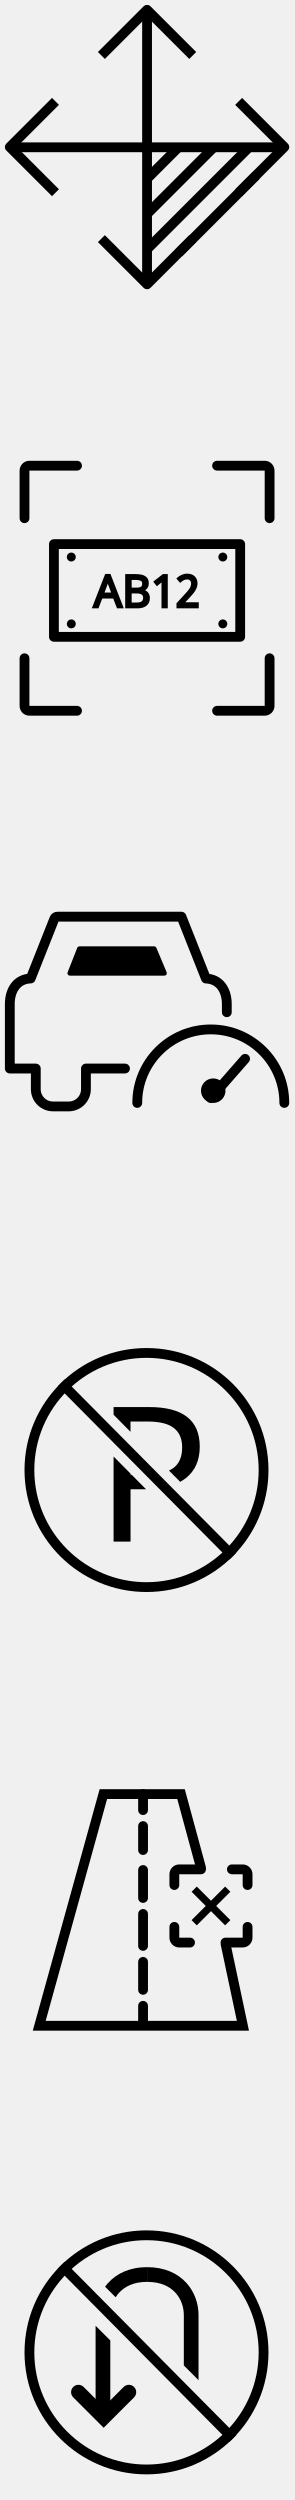
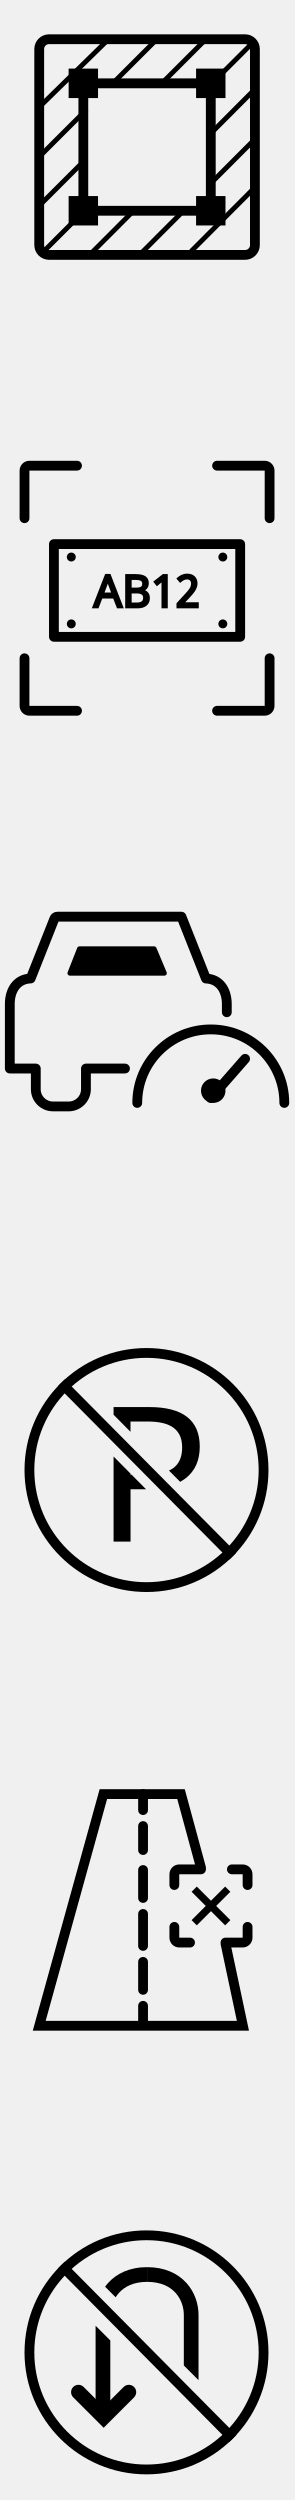
<svg xmlns="http://www.w3.org/2000/svg" width="60" height="510" viewBox="0 0 60 510" fill="none">
-   <path fill-rule="evenodd" clip-rule="evenodd" d="M14.939 486.939C15.525 486.354 16.475 486.354 17.061 486.939L21.143 491.022L25.225 486.939C25.811 486.354 26.761 486.354 27.346 486.939C27.932 487.525 27.932 488.475 27.346 489.061L22.203 494.204L21.143 495.264L20.082 494.204L14.939 489.061C14.354 488.475 14.354 487.525 14.939 486.939Z" fill="black" />
  <g clip-path="url(#clip0_61_84916)">
-     <path d="M29.89 457C42.51 457 52.77 467.27 52.77 479.89C52.77 492.5 42.5 502.77 29.89 502.77C17.27 502.77 7 492.51 7 479.89C7 467.27 17.27 457 29.89 457ZM29.89 455C16.14 455 5 466.14 5 479.89C5 493.62 16.14 504.77 29.89 504.77C43.63 504.77 54.77 493.62 54.77 479.89C54.77 466.14 43.63 455 29.89 455Z" fill="black" />
-     <path fill-rule="evenodd" clip-rule="evenodd" d="M21.436 466.486C21.61 466.248 21.796 466.016 21.995 465.791C23.759 463.8 26.431 462.5 30 462.5V465.5C27.216 465.5 25.388 466.486 24.24 467.781C24 468.052 23.785 468.342 23.595 468.646L21.436 466.486ZM19.5 474.45V492H22.5V477.45L19.5 474.45Z" fill="black" />
-     <path fill-rule="evenodd" clip-rule="evenodd" d="M40.5 472.265C40.5 470.011 39.729 467.567 37.987 465.671C36.217 463.746 33.55 462.5 30 462.5V465.5C32.803 465.5 34.636 466.458 35.778 467.701C36.947 468.973 37.5 470.662 37.5 472.265V482.55L40.5 485.55V472.265Z" fill="black" />
-     <path d="M12.48 462.11L47.51 497.45" stroke="black" stroke-width="2" stroke-miterlimit="10" stroke-linejoin="round" />
+     <path d="M44.28 15.97L51.49 8.77" stroke="black" stroke-miterlimit="10" />
+     <path d="M8.97 51.23L16.76 43.45" stroke="black" stroke-miterlimit="10" />
+     <path d="M33 17L42 8" stroke="black" stroke-miterlimit="10" />
+     <path d="M8.49 41.48L17.57 32.4" stroke="black" stroke-miterlimit="10" />
+     <path d="M23 17L32 8" stroke="black" stroke-miterlimit="10" />
+     <path d="M8.43 31.56L17.65 22.35" stroke="black" stroke-miterlimit="10" />
+     <path d="M8.54 21.33L21.58 8.55" stroke="black" stroke-miterlimit="10" />
+     <path d="M43.35 26.87L51.49 18.7" stroke="black" stroke-miterlimit="10" />
+     <path d="M18.88 51.39L27.88 42.37" stroke="black" stroke-miterlimit="10" />
+     <path d="M43.46 36.94L51.57 28.81" stroke="black" stroke-miterlimit="10" />
+     <path d="M28.97 51.48L38.02 42.41" stroke="black" stroke-miterlimit="10" />
+     <path d="M38.98 51.28L51.57 38.65" stroke="black" stroke-miterlimit="10" />
+     <path d="M43 43H17V17H30H43V43Z" stroke="black" stroke-width="2" />
+     <path d="M20 14H14V20H20V14Z" fill="black" />
+     <path d="M46 14H40V20H46V14Z" fill="black" />
+     <path d="M20 40H14V46H20V40Z" fill="black" />
+     <path d="M46 40H40V46H46V40Z" fill="black" />
  </g>
-   <path fill-rule="evenodd" clip-rule="evenodd" d="M21.087 365H20.326L20.123 365.733L7.036 412.993L6.685 414.26H8H49.556H50.79L50.534 413.052L47.188 397.284H47.305H49.506C50.611 397.284 51.506 396.389 51.506 395.284V393.083C51.506 392.531 51.058 392.083 50.506 392.083C49.954 392.083 49.506 392.531 49.506 393.083V395.284H47.305H46C45.448 395.284 45 395.732 45 396.284C45 396.32 45.002 396.356 45.006 396.391C44.994 396.494 44.999 396.601 45.022 396.708L48.321 412.26H9.315L21.847 367H36.163L40.035 381.262C40.18 381.795 40.729 382.11 41.262 381.965C41.795 381.82 42.11 381.271 41.965 380.738L37.893 365.738L37.693 365H36.928H21.087Z" fill="black" />
-   <path d="M29.185 366L29.185 369.259" stroke="black" stroke-width="2" stroke-linecap="round" />
-   <path d="M29.185 409.185L29.185 412.445" stroke="black" stroke-width="2" stroke-linecap="round" />
-   <path d="M29.185 372.519L29.185 377.407" stroke="black" stroke-width="2" stroke-linecap="round" />
-   <path d="M29.185 381.481L29.185 387.185" stroke="black" stroke-width="2" stroke-linecap="round" />
-   <path d="M29.185 390.444L29.185 396.963" stroke="black" stroke-width="2" stroke-linecap="round" />
-   <path d="M29.185 400.222L29.185 405.926" stroke="black" stroke-width="2" stroke-linecap="round" />
-   <path d="M41 381.345H36.567C36.015 381.345 35.567 381.793 35.567 382.345V384.547" stroke="black" stroke-width="2" stroke-linecap="round" />
-   <path d="M38.768 396.284H36.567C36.015 396.284 35.567 395.836 35.567 395.284V393.083" stroke="black" stroke-width="2" stroke-linecap="round" />
-   <path d="M47.305 381.345H49.506C50.058 381.345 50.506 381.793 50.506 382.345V384.547" stroke="black" stroke-width="2" stroke-linecap="round" />
-   <path d="M39.615 385.393L46.459 392.237" stroke="black" stroke-width="1.5" stroke-miterlimit="10" stroke-linejoin="round" />
-   <path d="M46.459 385.393L39.615 392.237" stroke="black" stroke-width="1.5" stroke-miterlimit="10" stroke-linejoin="round" />
+   <rect x="8" y="8" width="44" height="44" rx="2" stroke="black" stroke-width="2" stroke-linejoin="round" />
+   <path d="M15.713 94.999H5.999C5.446 94.999 4.999 95.447 4.999 95.999V105.714" stroke="black" stroke-width="2" stroke-linecap="round" />
+   <path d="M15.713 145H5.999C5.446 145 4.999 144.552 4.999 144V134.286" stroke="black" stroke-width="2" stroke-linecap="round" />
+   <path d="M44.284 94.999H53.998C54.55 94.999 54.998 95.447 54.998 95.999V105.714" stroke="black" stroke-width="2" stroke-linecap="round" />
+   <path d="M44.284 145H53.998C54.55 145 54.998 144.552 54.998 144V134.286" stroke="black" stroke-width="2" stroke-linecap="round" />
+   <mask id="path-23-inside-1_61_84916" fill="white">
+     <rect x="10" y="110" width="40" height="20.909" rx="1" />
+   </mask>
+   <rect x="10" y="110" width="40" height="20.909" rx="1" stroke="black" stroke-width="4" mask="url(#path-23-inside-1_61_84916)" />
+   <path d="M24.045 123.855L23.264 121.845H20.689L19.917 123.855H19.091L21.626 117.339H22.362L24.893 123.855H24.045ZM23.019 121.121L22.291 119.155L21.981 118.182C21.892 118.538 21.799 118.862 21.701 119.155L20.964 121.121H23.019Z" fill="black" />
+   <path d="M25.789 117.366H27.64C28.51 117.366 29.138 117.496 29.522 117.756C29.91 118.014 30.104 118.419 30.104 118.973C30.104 119.357 29.999 119.675 29.789 119.927C29.579 120.176 29.272 120.337 28.87 120.411V120.455C29.37 120.541 29.737 120.714 29.971 120.975C30.207 121.235 30.326 121.58 30.326 122.009C30.326 122.589 30.128 123.042 29.731 123.367C29.334 123.693 28.781 123.855 28.071 123.855H25.789V117.366ZM26.606 120.127H27.805C28.314 120.127 28.683 120.045 28.914 119.883C29.145 119.72 29.261 119.448 29.261 119.066C29.261 118.711 29.133 118.455 28.879 118.298C28.627 118.141 28.228 118.063 27.68 118.063H26.606V120.127ZM26.606 120.81V123.163H27.916C28.436 123.163 28.823 123.062 29.074 122.861C29.326 122.66 29.451 122.355 29.451 121.947C29.451 121.559 29.318 121.273 29.052 121.09C28.785 120.903 28.386 120.81 27.853 120.81H26.606Z" fill="black" />
+   <path d="M33.975 123.855H33.193V119.803C33.193 119.675 33.193 119.539 33.193 119.394C33.196 119.249 33.199 119.106 33.202 118.964C33.208 118.819 33.213 118.681 33.216 118.551C33.221 118.418 33.226 118.301 33.229 118.2C33.179 118.253 33.134 118.299 33.096 118.338C33.057 118.376 33.017 118.413 32.976 118.449C32.937 118.484 32.896 118.523 32.852 118.564C32.807 118.603 32.754 118.649 32.692 118.702L32.035 119.239L31.609 118.693L33.309 117.366H33.975V123.855Z" fill="black" />
+   <path d="M40.3 123.855H36.252V123.163L37.805 121.472C38.027 121.232 38.226 121.013 38.4 120.815C38.575 120.616 38.723 120.423 38.844 120.233C38.968 120.044 39.063 119.854 39.128 119.665C39.193 119.473 39.226 119.264 39.226 119.039C39.226 118.865 39.201 118.711 39.15 118.578C39.1 118.444 39.028 118.332 38.933 118.24C38.841 118.145 38.732 118.074 38.604 118.027C38.477 117.98 38.335 117.956 38.178 117.956C37.897 117.956 37.643 118.014 37.415 118.129C37.19 118.242 36.975 118.387 36.771 118.564L36.318 118.036C36.437 117.929 36.564 117.83 36.7 117.739C36.836 117.644 36.983 117.562 37.14 117.494C37.296 117.426 37.462 117.373 37.637 117.335C37.811 117.293 37.995 117.272 38.187 117.272C38.471 117.272 38.727 117.312 38.955 117.392C39.186 117.472 39.381 117.588 39.541 117.739C39.701 117.887 39.824 118.069 39.91 118.285C39.998 118.498 40.043 118.739 40.043 119.008C40.043 119.26 40.003 119.499 39.923 119.727C39.846 119.955 39.738 120.18 39.599 120.402C39.463 120.621 39.298 120.841 39.106 121.063C38.917 121.285 38.711 121.516 38.489 121.756L37.242 123.083V123.119H40.3V123.855Z" fill="black" />
+   <path d="M24.045 123.855L23.264 121.845H20.689L19.917 123.855H19.091L21.626 117.339H22.362L24.893 123.855H24.045ZM23.019 121.121L22.291 119.155L21.981 118.182C21.892 118.538 21.799 118.862 21.701 119.155L20.964 121.121H23.019Z" stroke="black" stroke-width="0.5" />
+   <path d="M25.789 117.366H27.64C28.51 117.366 29.138 117.496 29.522 117.756C29.91 118.014 30.104 118.419 30.104 118.973C30.104 119.357 29.999 119.675 29.789 119.927C29.579 120.176 29.272 120.337 28.87 120.411V120.455C29.37 120.541 29.737 120.714 29.971 120.975C30.207 121.235 30.326 121.58 30.326 122.009C30.326 122.589 30.128 123.042 29.731 123.367C29.334 123.693 28.781 123.855 28.071 123.855H25.789V117.366ZM26.606 120.127H27.805C28.314 120.127 28.683 120.045 28.914 119.883C29.145 119.72 29.261 119.448 29.261 119.066C29.261 118.711 29.133 118.455 28.879 118.298C28.627 118.141 28.228 118.063 27.68 118.063H26.606V120.127ZM26.606 120.81V123.163H27.916C28.436 123.163 28.823 123.062 29.074 122.861C29.326 122.66 29.451 122.355 29.451 121.947C29.451 121.559 29.318 121.273 29.052 121.09C28.785 120.903 28.386 120.81 27.853 120.81H26.606Z" stroke="black" stroke-width="0.5" />
+   <path d="M33.975 123.855H33.193V119.803C33.193 119.675 33.193 119.539 33.193 119.394C33.196 119.249 33.199 119.106 33.202 118.964C33.208 118.819 33.213 118.681 33.216 118.551C33.221 118.418 33.226 118.301 33.229 118.2C33.179 118.253 33.134 118.299 33.096 118.338C33.057 118.376 33.017 118.413 32.976 118.449C32.937 118.484 32.896 118.523 32.852 118.564C32.807 118.603 32.754 118.649 32.692 118.702L32.035 119.239L31.609 118.693L33.309 117.366H33.975V123.855Z" stroke="black" stroke-width="0.5" />
+   <path d="M40.3 123.855H36.252V123.163L37.805 121.472C38.027 121.232 38.226 121.013 38.4 120.815C38.575 120.616 38.723 120.423 38.844 120.233C38.968 120.044 39.063 119.854 39.128 119.665C39.193 119.473 39.226 119.264 39.226 119.039C39.226 118.865 39.201 118.711 39.15 118.578C39.1 118.444 39.028 118.332 38.933 118.24C38.841 118.145 38.732 118.074 38.604 118.027C38.477 117.98 38.335 117.956 38.178 117.956C37.897 117.956 37.643 118.014 37.415 118.129C37.19 118.242 36.975 118.387 36.771 118.564L36.318 118.036C36.437 117.929 36.564 117.83 36.7 117.739C36.836 117.644 36.983 117.562 37.14 117.494C37.296 117.426 37.462 117.373 37.637 117.335C37.811 117.293 37.995 117.272 38.187 117.272C38.471 117.272 38.727 117.312 38.955 117.392C39.186 117.472 39.381 117.588 39.541 117.739C39.701 117.887 39.824 118.069 39.91 118.285C39.998 118.498 40.043 118.739 40.043 119.008C40.043 119.26 40.003 119.499 39.923 119.727C39.846 119.955 39.738 120.18 39.599 120.402C39.463 120.621 39.298 120.841 39.106 121.063C38.917 121.285 38.711 121.516 38.489 121.756L37.242 123.083V123.119H40.3V123.855Z" stroke="black" stroke-width="0.5" />
+   <circle cx="14.545" cy="113.636" r="0.909" fill="black" />
+   <circle cx="45.455" cy="113.636" r="0.909" fill="black" />
+   <circle cx="14.545" cy="127.273" r="0.909" fill="black" />
+   <circle cx="45.455" cy="127.273" r="0.909" fill="black" />
+   <path d="M25.5 217.98H17.531V222.203C17.531 224.103 16.006 225.652 14.117 225.71C14.082 225.71 10.845 225.71 10.809 225.71C8.874 225.71 7.302 224.138 7.302 222.203V217.98H2V204.76C2.023 201.956 3.466 199.704 6.258 199.61L11.095 187.403C11.192 187.16 11.427 187 11.689 187V187H36.581H37.015L42.012 199.622C44.792 199.716 46.247 201.968 46.27 204.772V206.5" stroke="black" stroke-width="2" stroke-miterlimit="10" stroke-linecap="round" stroke-linejoin="round" />
+   <path d="M33.532 198.531H14.259L16.218 193.557H31.444L33.532 198.531Z" fill="black" stroke="black" stroke-miterlimit="10" stroke-linejoin="round" />
+   <path d="M58 225C58 216.716 51.284 210 43 210C34.716 210 28 216.716 28 225" stroke="black" stroke-width="2" stroke-linecap="round" />
+   <circle cx="43.5" cy="222.5" r="2.5" fill="black" />
+   <path d="M50 216L43 224" stroke="black" stroke-width="2" stroke-linecap="round" />
  <g clip-path="url(#clip1_61_84916)">
    <path d="M26.63 289.99H30.12C32.54 289.99 34.31 290.43 35.45 291.3C36.59 292.18 37.16 293.5 37.16 295.26C37.16 297.21 36.55 298.63 35.32 299.51C35.07 299.69 34.78 299.85 34.47 299.99L36.75 302.29C37.15 302.07 37.53 301.83 37.88 301.56C39.8 300.06 40.75 297.91 40.75 295.11C40.75 289.73 37.31 287.04 30.44 287.04H23.17V288.6L26.62 292.09V289.99H26.63Z" fill="black" />
    <path d="M26.63 300.84V300.62L23.17 297.13V314.49H26.63V303.81H29.78H29.79L26.85 300.84H26.63Z" fill="black" />
    <path d="M29.89 277C42.51 277 52.77 287.27 52.77 299.89C52.77 312.5 42.5 322.77 29.89 322.77C17.27 322.77 7 312.51 7 299.89C7 287.27 17.27 277 29.89 277ZM29.89 275C16.14 275 5 286.14 5 299.89C5 313.62 16.14 324.77 29.89 324.77C43.63 324.77 54.77 313.62 54.77 299.89C54.77 286.14 43.63 275 29.89 275Z" fill="black" />
    <path d="M12.48 282.11L47.51 317.45" stroke="black" stroke-width="2" stroke-miterlimit="10" stroke-linejoin="round" />
  </g>
-   <path d="M25.5 217.98H17.531V222.203C17.531 224.103 16.006 225.652 14.117 225.71C14.082 225.71 10.845 225.71 10.809 225.71C8.874 225.71 7.302 224.138 7.302 222.203V217.98H2V204.76C2.023 201.956 3.466 199.704 6.258 199.61L11.095 187.403C11.192 187.16 11.427 187 11.689 187V187H36.581H37.015L42.012 199.622C44.792 199.716 46.247 201.968 46.27 204.772V206.5" stroke="black" stroke-width="2" stroke-miterlimit="10" stroke-linecap="round" stroke-linejoin="round" />
-   <path d="M33.532 198.531H14.259L16.218 193.557H31.444L33.532 198.531Z" fill="black" stroke="black" stroke-miterlimit="10" stroke-linejoin="round" />
-   <path d="M58 225C58 216.716 51.284 210 43 210C34.716 210 28 216.716 28 225" stroke="black" stroke-width="2" stroke-linecap="round" />
-   <circle cx="43.5" cy="222.5" r="2.5" fill="black" />
-   <path d="M50 216L43 224" stroke="black" stroke-width="2" stroke-linecap="round" />
-   <path d="M15.713 94.999H5.999C5.446 94.999 4.999 95.447 4.999 95.999V105.714" stroke="black" stroke-width="2" stroke-linecap="round" />
-   <path d="M15.713 145H5.999C5.446 145 4.999 144.552 4.999 144V134.285" stroke="black" stroke-width="2" stroke-linecap="round" />
-   <path d="M44.284 94.999H53.998C54.55 94.999 54.998 95.447 54.998 95.999V105.714" stroke="black" stroke-width="2" stroke-linecap="round" />
-   <path d="M44.284 145H53.998C54.55 145 54.998 144.552 54.998 144V134.285" stroke="black" stroke-width="2" stroke-linecap="round" />
-   <mask id="path-31-inside-1_61_84916" fill="white">
-     <rect x="10" y="110" width="40" height="20.909" rx="1" />
-   </mask>
-   <rect x="10" y="110" width="40" height="20.909" rx="1" stroke="black" stroke-width="4" mask="url(#path-31-inside-1_61_84916)" />
-   <path d="M24.045 123.856L23.264 121.845H20.689L19.917 123.856H19.091L21.626 117.339H22.362L24.893 123.856H24.045ZM23.019 121.121L22.291 119.155L21.981 118.183C21.892 118.538 21.799 118.862 21.701 119.155L20.964 121.121H23.019Z" fill="black" />
-   <path d="M25.789 117.366H27.64C28.51 117.366 29.138 117.496 29.522 117.757C29.91 118.014 30.104 118.419 30.104 118.973C30.104 119.358 29.999 119.676 29.789 119.927C29.579 120.176 29.272 120.337 28.87 120.411V120.455C29.37 120.541 29.737 120.714 29.971 120.975C30.207 121.235 30.326 121.58 30.326 122.009C30.326 122.589 30.128 123.042 29.731 123.367C29.334 123.693 28.781 123.856 28.071 123.856H25.789V117.366ZM26.606 120.127H27.805C28.314 120.127 28.683 120.046 28.914 119.883C29.145 119.72 29.261 119.448 29.261 119.066C29.261 118.711 29.133 118.455 28.879 118.298C28.627 118.141 28.228 118.063 27.68 118.063H26.606V120.127ZM26.606 120.811V123.163H27.916C28.436 123.163 28.823 123.063 29.074 122.861C29.326 122.66 29.451 122.355 29.451 121.947C29.451 121.559 29.318 121.274 29.052 121.09C28.785 120.904 28.386 120.811 27.853 120.811H26.606Z" fill="black" />
-   <path d="M33.975 123.856H33.193V119.803C33.193 119.676 33.193 119.54 33.193 119.395C33.196 119.25 33.199 119.106 33.202 118.964C33.208 118.819 33.213 118.681 33.216 118.551C33.221 118.418 33.226 118.301 33.229 118.2C33.179 118.254 33.134 118.3 33.096 118.338C33.057 118.377 33.017 118.414 32.976 118.449C32.937 118.485 32.896 118.523 32.852 118.564C32.807 118.603 32.754 118.649 32.692 118.702L32.035 119.239L31.609 118.693L33.309 117.366H33.975V123.856Z" fill="black" />
-   <path d="M40.3 123.856H36.252V123.163L37.805 121.472C38.027 121.232 38.226 121.013 38.4 120.815C38.575 120.617 38.723 120.423 38.844 120.233C38.968 120.044 39.063 119.855 39.128 119.665C39.193 119.473 39.226 119.264 39.226 119.039C39.226 118.865 39.201 118.711 39.15 118.578C39.1 118.445 39.028 118.332 38.933 118.24C38.841 118.146 38.732 118.075 38.604 118.027C38.477 117.98 38.335 117.956 38.178 117.956C37.897 117.956 37.643 118.014 37.415 118.129C37.19 118.242 36.975 118.387 36.771 118.564L36.318 118.036C36.437 117.93 36.564 117.831 36.7 117.739C36.836 117.644 36.983 117.563 37.14 117.495C37.296 117.427 37.462 117.373 37.637 117.335C37.811 117.293 37.995 117.273 38.187 117.273C38.471 117.273 38.727 117.313 38.955 117.393C39.186 117.472 39.381 117.588 39.541 117.739C39.701 117.887 39.824 118.069 39.91 118.285C39.998 118.498 40.043 118.739 40.043 119.008C40.043 119.26 40.003 119.5 39.923 119.727C39.846 119.955 39.738 120.18 39.599 120.402C39.463 120.621 39.298 120.842 39.106 121.064C38.917 121.285 38.711 121.516 38.489 121.756L37.242 123.083V123.119H40.3V123.856Z" fill="black" />
-   <path d="M24.045 123.856L23.264 121.845H20.689L19.917 123.856H19.091L21.626 117.339H22.362L24.893 123.856H24.045ZM23.019 121.121L22.291 119.155L21.981 118.183C21.892 118.538 21.799 118.862 21.701 119.155L20.964 121.121H23.019Z" stroke="black" stroke-width="0.5" />
-   <path d="M25.789 117.366H27.64C28.51 117.366 29.138 117.496 29.522 117.757C29.91 118.014 30.104 118.419 30.104 118.973C30.104 119.358 29.999 119.676 29.789 119.927C29.579 120.176 29.272 120.337 28.87 120.411V120.455C29.37 120.541 29.737 120.714 29.971 120.975C30.207 121.235 30.326 121.58 30.326 122.009C30.326 122.589 30.128 123.042 29.731 123.367C29.334 123.693 28.781 123.856 28.071 123.856H25.789V117.366ZM26.606 120.127H27.805C28.314 120.127 28.683 120.046 28.914 119.883C29.145 119.72 29.261 119.448 29.261 119.066C29.261 118.711 29.133 118.455 28.879 118.298C28.627 118.141 28.228 118.063 27.68 118.063H26.606V120.127ZM26.606 120.811V123.163H27.916C28.436 123.163 28.823 123.063 29.074 122.861C29.326 122.66 29.451 122.355 29.451 121.947C29.451 121.559 29.318 121.274 29.052 121.09C28.785 120.904 28.386 120.811 27.853 120.811H26.606Z" stroke="black" stroke-width="0.5" />
-   <path d="M33.975 123.856H33.193V119.803C33.193 119.676 33.193 119.54 33.193 119.395C33.196 119.25 33.199 119.106 33.202 118.964C33.208 118.819 33.213 118.681 33.216 118.551C33.221 118.418 33.226 118.301 33.229 118.2C33.179 118.254 33.134 118.3 33.096 118.338C33.057 118.377 33.017 118.414 32.976 118.449C32.937 118.485 32.896 118.523 32.852 118.564C32.807 118.603 32.754 118.649 32.692 118.702L32.035 119.239L31.609 118.693L33.309 117.366H33.975V123.856Z" stroke="black" stroke-width="0.5" />
-   <path d="M40.3 123.856H36.252V123.163L37.805 121.472C38.027 121.232 38.226 121.013 38.4 120.815C38.575 120.617 38.723 120.423 38.844 120.233C38.968 120.044 39.063 119.855 39.128 119.665C39.193 119.473 39.226 119.264 39.226 119.039C39.226 118.865 39.201 118.711 39.15 118.578C39.1 118.445 39.028 118.332 38.933 118.24C38.841 118.146 38.732 118.075 38.604 118.027C38.477 117.98 38.335 117.956 38.178 117.956C37.897 117.956 37.643 118.014 37.415 118.129C37.19 118.242 36.975 118.387 36.771 118.564L36.318 118.036C36.437 117.93 36.564 117.831 36.7 117.739C36.836 117.644 36.983 117.563 37.14 117.495C37.296 117.427 37.462 117.373 37.637 117.335C37.811 117.293 37.995 117.273 38.187 117.273C38.471 117.273 38.727 117.313 38.955 117.393C39.186 117.472 39.381 117.588 39.541 117.739C39.701 117.887 39.824 118.069 39.91 118.285C39.998 118.498 40.043 118.739 40.043 119.008C40.043 119.26 40.003 119.5 39.923 119.727C39.846 119.955 39.738 120.18 39.599 120.402C39.463 120.621 39.298 120.842 39.106 121.064C38.917 121.285 38.711 121.516 38.489 121.756L37.242 123.083V123.119H40.3V123.856Z" stroke="black" stroke-width="0.5" />
-   <circle cx="14.545" cy="113.636" r="0.909" fill="black" />
-   <circle cx="45.455" cy="113.636" r="0.909" fill="black" />
-   <circle cx="14.545" cy="127.273" r="0.909" fill="black" />
-   <circle cx="45.455" cy="127.273" r="0.909" fill="black" />
-   <path d="M2.353 30.05L57.648 30.05" stroke="black" stroke-width="2" stroke-miterlimit="10" stroke-linejoin="round" />
-   <path d="M30 2.15L30 57.143" stroke="black" stroke-width="2" stroke-miterlimit="10" stroke-linejoin="round" />
-   <path d="M39.317 48.683L30 58L20.683 48.683" stroke="black" stroke-width="2" stroke-miterlimit="10" stroke-linejoin="round" />
-   <path d="M20.684 11.316L30 2L39.317 11.316" stroke="black" stroke-width="2" stroke-miterlimit="10" stroke-linejoin="round" />
-   <path d="M48.684 20.684L58 30L48.684 39.317" stroke="black" stroke-width="2" stroke-miterlimit="10" stroke-linejoin="round" />
-   <path d="M11.316 39.317L2 30L11.316 20.684" stroke="black" stroke-width="2" stroke-miterlimit="10" stroke-linejoin="round" />
-   <line x1="36.45" y1="51.592" x2="52.275" y2="35.767" stroke="black" stroke-width="2" />
-   <line x1="29.977" y1="50.873" x2="50.837" y2="30.013" stroke="black" stroke-width="2" />
-   <line x1="29.977" y1="43.679" x2="43.644" y2="30.012" stroke="black" stroke-width="2" />
-   <line x1="29.977" y1="36.486" x2="36.45" y2="30.012" stroke="black" stroke-width="2" />
+   <path fill-rule="evenodd" clip-rule="evenodd" d="M21.087 365H20.326L20.123 365.734L7.036 412.993L6.685 414.26H8H49.556H50.79L50.534 413.052L47.188 397.284H47.305H49.506C50.611 397.284 51.506 396.389 51.506 395.284V393.083C51.506 392.531 51.058 392.083 50.506 392.083C49.954 392.083 49.506 392.531 49.506 393.083V395.284H47.305H46C45.448 395.284 45 395.732 45 396.284C45 396.32 45.002 396.356 45.006 396.391C44.994 396.494 44.999 396.601 45.022 396.708L48.321 412.26H9.315L21.847 367H36.163L40.035 381.262C40.18 381.795 40.729 382.11 41.262 381.965C41.795 381.821 42.11 381.271 41.965 380.738L37.893 365.739L37.693 365H36.928H21.087Z" fill="black" />
+   <path d="M29.185 366L29.185 369.259" stroke="black" stroke-width="2" stroke-linecap="round" />
+   <path d="M29.185 409.185L29.185 412.444" stroke="black" stroke-width="2" stroke-linecap="round" />
+   <path d="M29.185 372.519L29.185 377.407" stroke="black" stroke-width="2" stroke-linecap="round" />
+   <path d="M29.185 381.481L29.185 387.185" stroke="black" stroke-width="2" stroke-linecap="round" />
+   <path d="M29.185 390.444L29.185 396.963" stroke="black" stroke-width="2" stroke-linecap="round" />
+   <path d="M29.185 400.222L29.185 405.926" stroke="black" stroke-width="2" stroke-linecap="round" />
+   <path d="M41 381.346H36.567C36.015 381.346 35.567 381.794 35.567 382.346V384.547" stroke="black" stroke-width="2" stroke-linecap="round" />
+   <path d="M38.768 396.285H36.567C36.015 396.285 35.567 395.837 35.567 395.285V393.084" stroke="black" stroke-width="2" stroke-linecap="round" />
+   <path d="M47.305 381.346H49.506C50.058 381.346 50.506 381.794 50.506 382.346V384.547" stroke="black" stroke-width="2" stroke-linecap="round" />
+   <path d="M39.615 385.393L46.459 392.238" stroke="black" stroke-width="1.5" stroke-miterlimit="10" stroke-linejoin="round" />
+   <path d="M46.459 385.393L39.615 392.238" stroke="black" stroke-width="1.5" stroke-miterlimit="10" stroke-linejoin="round" />
+   <path fill-rule="evenodd" clip-rule="evenodd" d="M14.939 486.939C15.525 486.354 16.475 486.354 17.061 486.939L21.143 491.022L25.225 486.939C25.811 486.354 26.761 486.354 27.346 486.939C27.932 487.525 27.932 488.475 27.346 489.061L22.203 494.204L21.143 495.264L20.082 494.204L14.939 489.061C14.354 488.475 14.354 487.525 14.939 486.939Z" fill="black" />
+   <g clip-path="url(#clip2_61_84916)">
+     <path d="M29.89 457C42.51 457 52.77 467.27 52.77 479.89C52.77 492.5 42.5 502.77 29.89 502.77C17.27 502.77 7 492.51 7 479.89C7 467.27 17.27 457 29.89 457ZM29.89 455C16.14 455 5 466.14 5 479.89C5 493.62 16.14 504.77 29.89 504.77C43.63 504.77 54.77 493.62 54.77 479.89C54.77 466.14 43.63 455 29.89 455Z" fill="black" />
+     <path fill-rule="evenodd" clip-rule="evenodd" d="M21.436 466.486C21.61 466.248 21.796 466.016 21.995 465.791C23.759 463.8 26.431 462.5 30 462.5V465.5C27.216 465.5 25.388 466.486 24.24 467.781C24 468.052 23.785 468.342 23.595 468.646L21.436 466.486ZM19.5 474.45V492H22.5V477.45L19.5 474.45Z" fill="black" />
+     <path fill-rule="evenodd" clip-rule="evenodd" d="M40.5 472.265C40.5 470.011 39.729 467.567 37.987 465.671C36.217 463.746 33.55 462.5 30 462.5V465.5C32.803 465.5 34.636 466.458 35.778 467.701C36.947 468.973 37.5 470.662 37.5 472.265V482.55L40.5 485.55V472.265Z" fill="black" />
+     <path d="M12.48 462.11L47.51 497.45" stroke="black" stroke-width="2" stroke-miterlimit="10" stroke-linejoin="round" />
+   </g>
  <defs>
    <clipPath id="clip0_61_84916">
-       <rect width="49.77" height="49.77" fill="white" transform="translate(5 455)" />
+       <rect x="8" y="8" width="44" height="44" rx="2" fill="white" />
    </clipPath>
    <clipPath id="clip1_61_84916">
      <rect width="49.77" height="49.77" fill="white" transform="translate(5 275)" />
    </clipPath>
+     <clipPath id="clip2_61_84916">
+       <rect width="49.77" height="49.77" fill="white" transform="translate(5 455)" />
+     </clipPath>
  </defs>
</svg>
